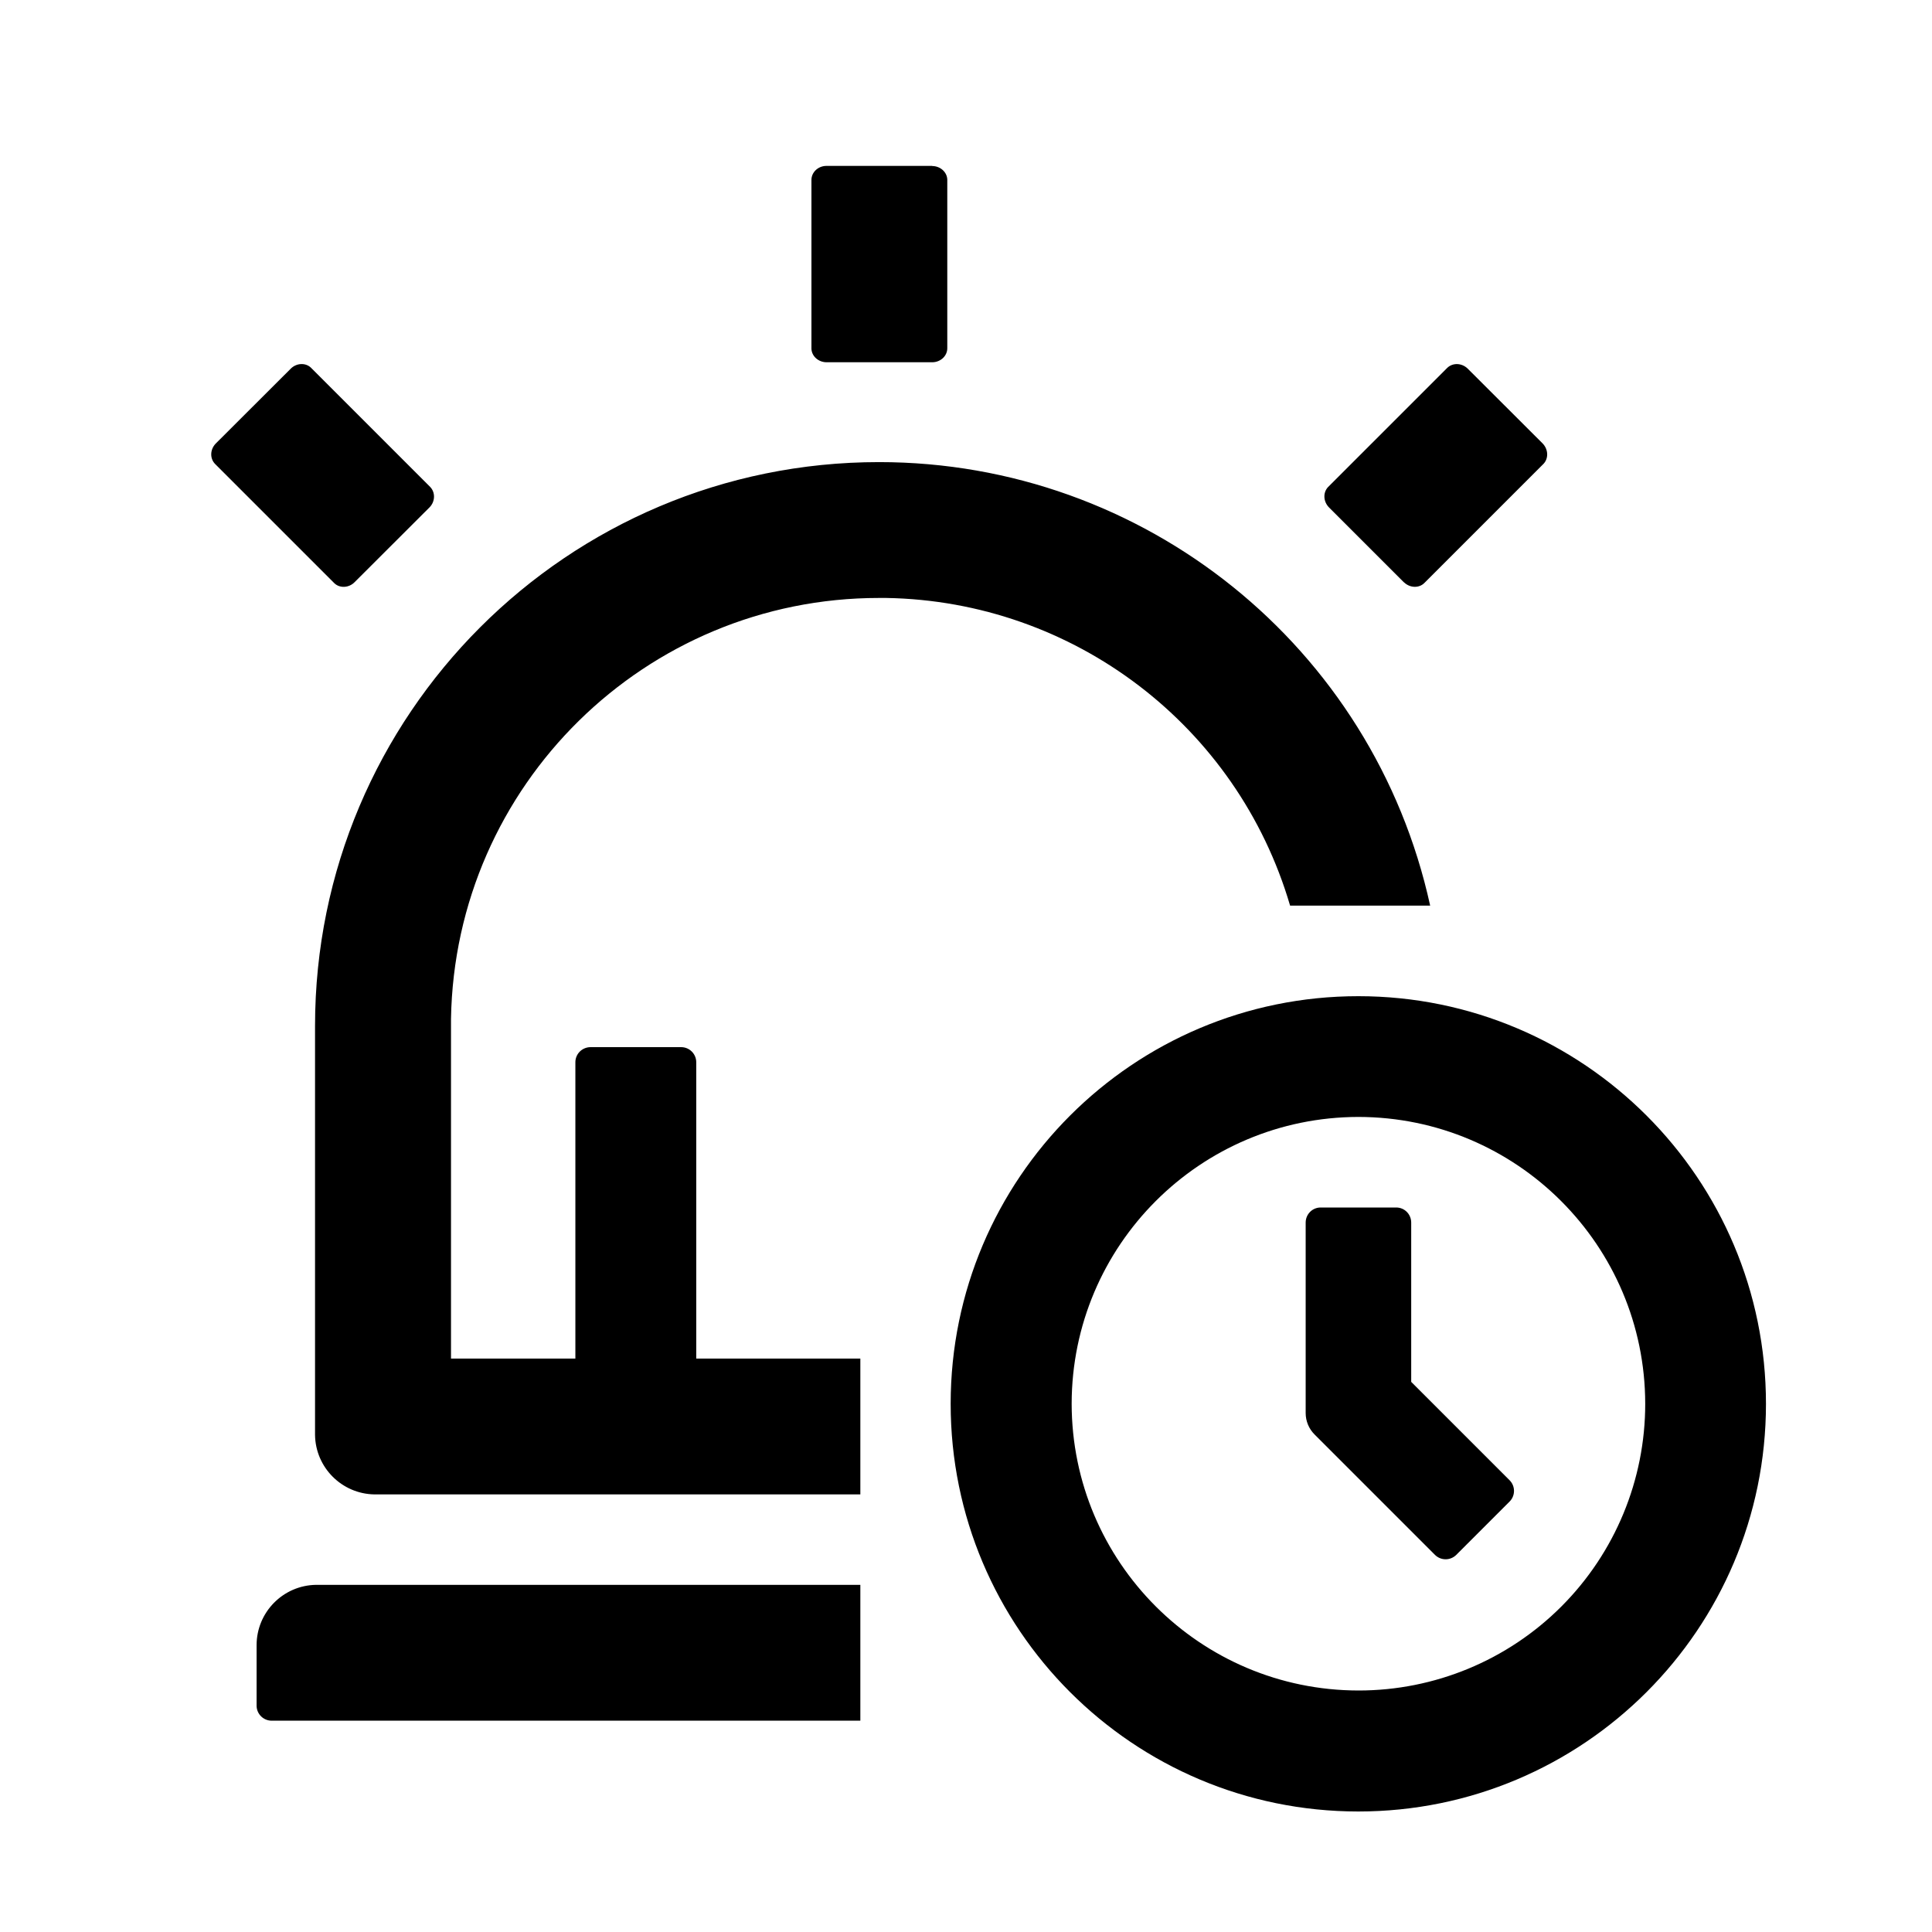
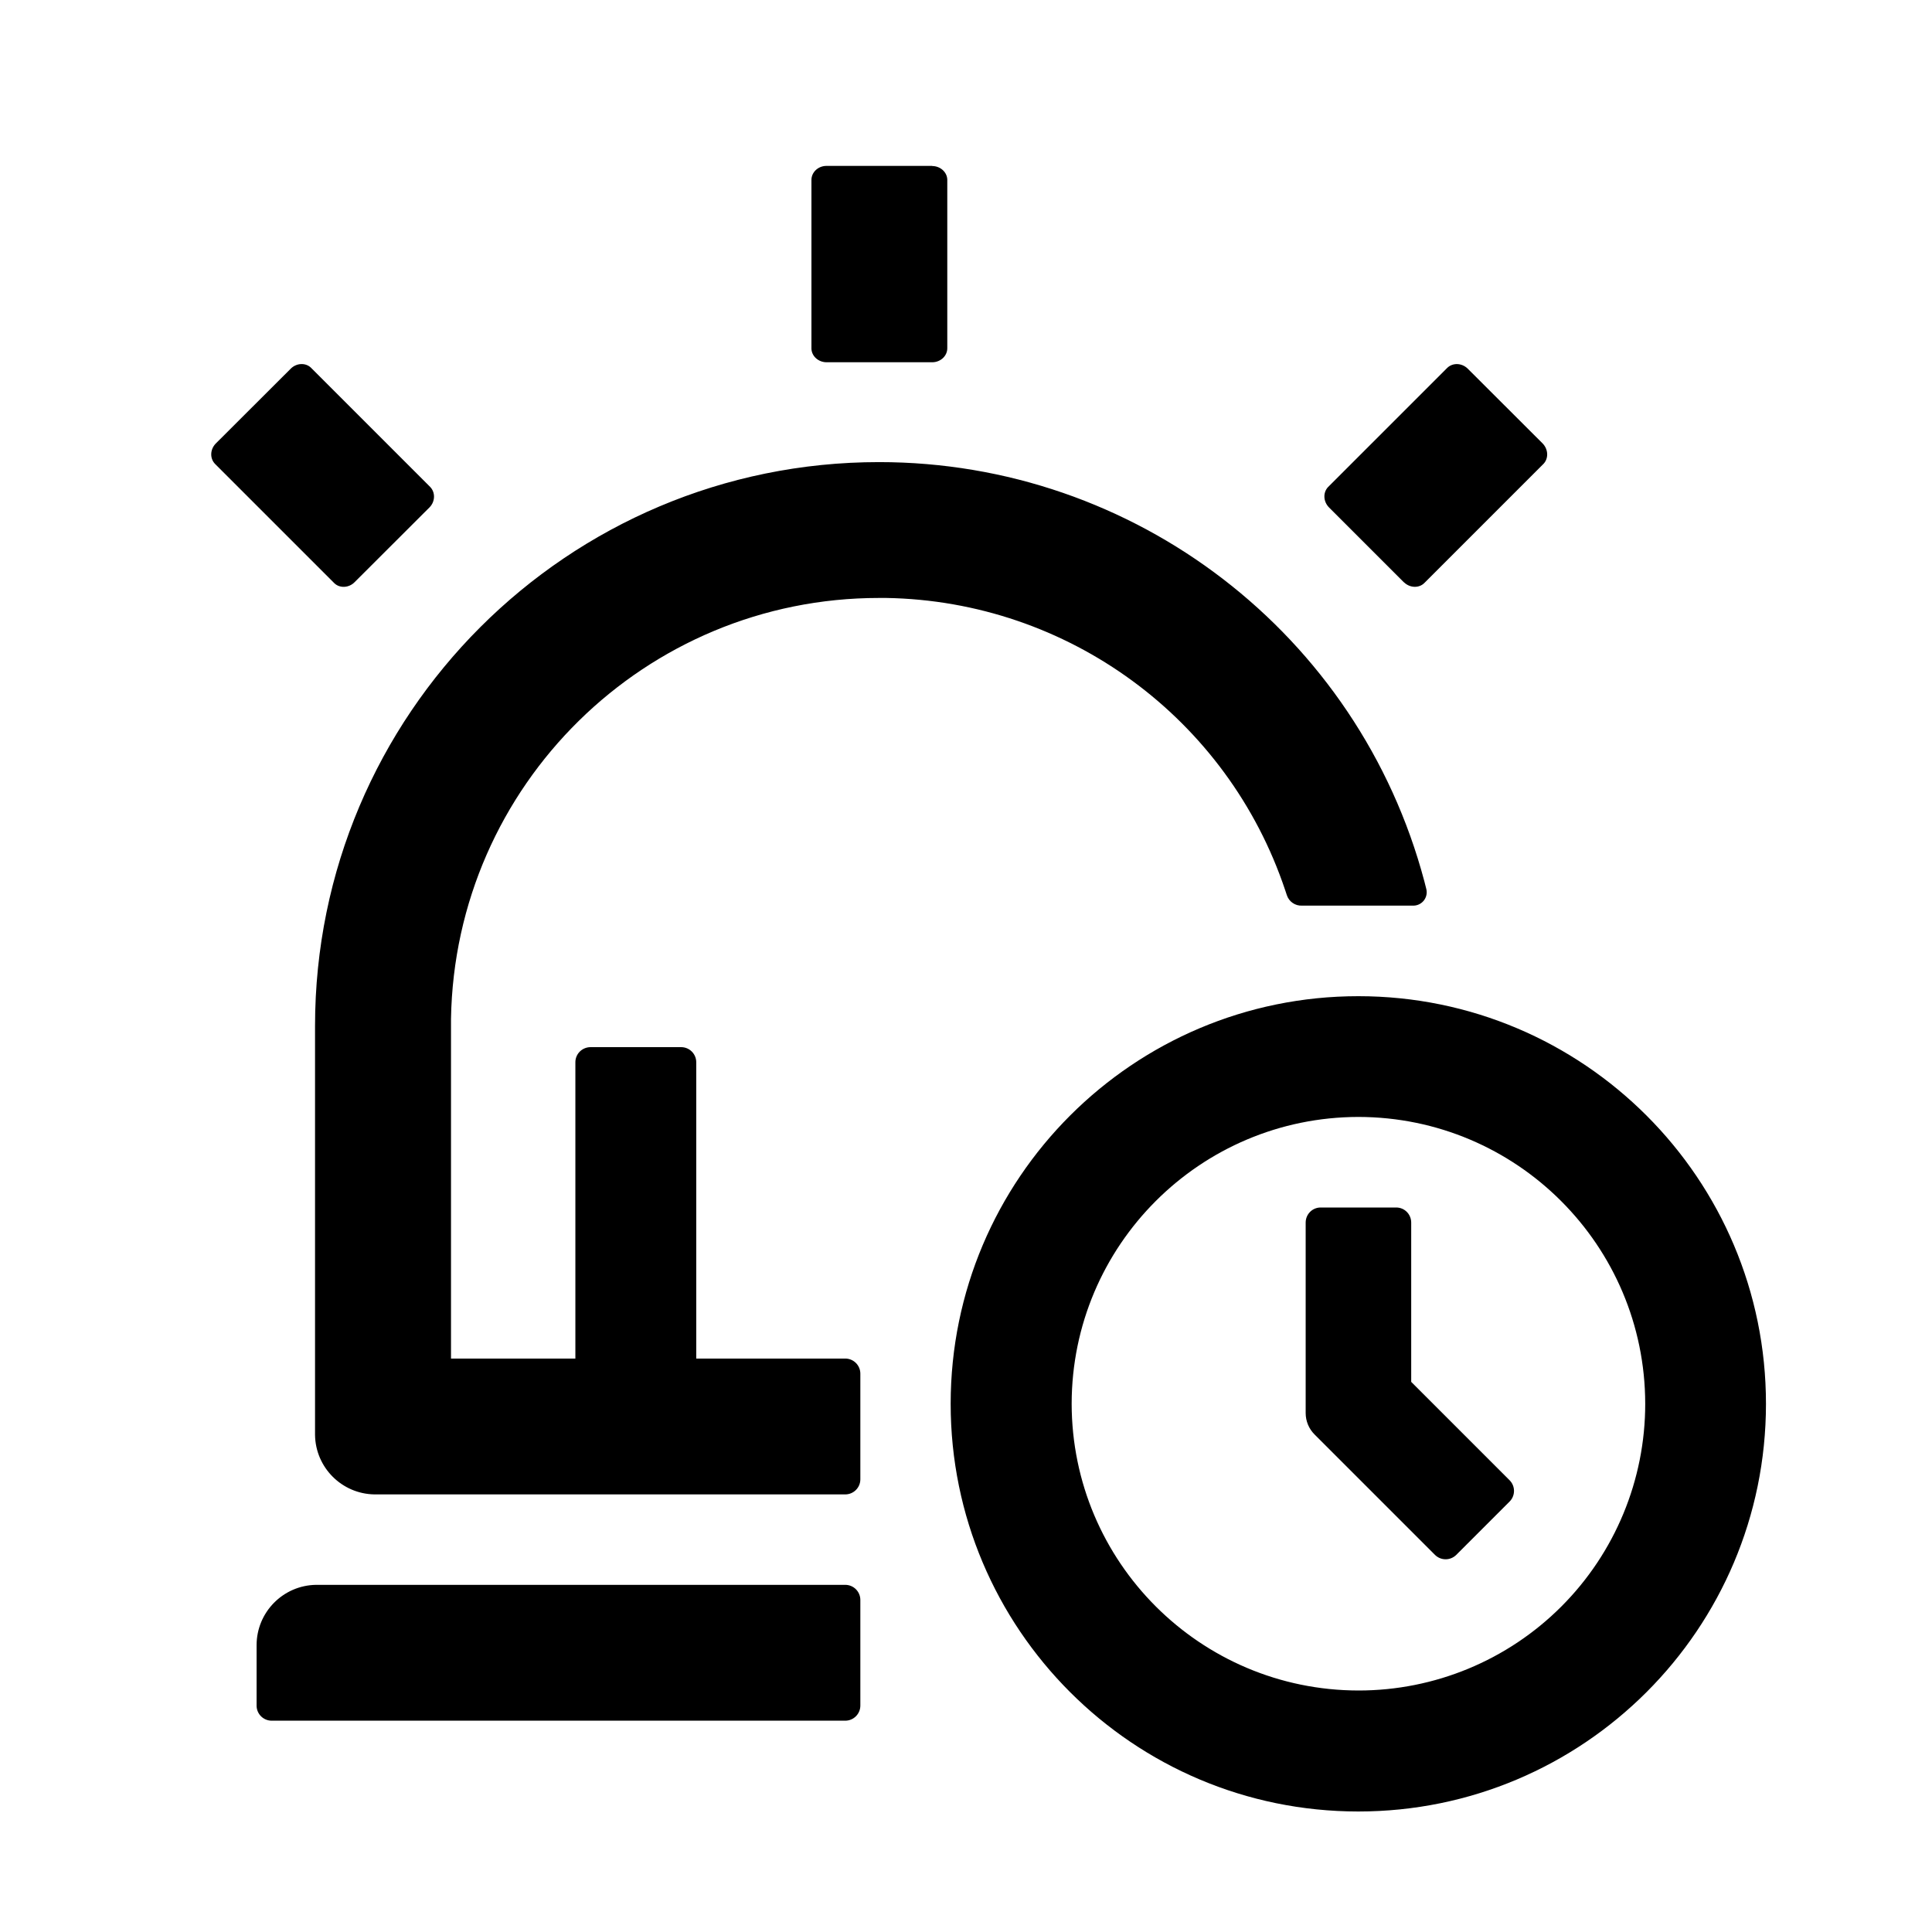
- <svg xmlns="http://www.w3.org/2000/svg" t="1678006115331" class="icon" viewBox="0 0 1024 1024" version="1.1" p-id="2010" width="200" height="200">
-   <path d="M720 528a216.064 216.064 0 1 1-0.128 432.128A216.064 216.064 0 0 1 720 528zM456 840v72H144a8 8 0 0 1-8-7.744V872a32 32 0 0 1 31.488-32H456z m264-248a152.192 152.192 0 0 0-152 152 152.192 152.192 0 0 0 152 152 151.872 151.872 0 0 0 152-152 152.192 152.192 0 0 0-152-152z m20.032 48c4.416 0 7.936 3.584 7.936 8v84.416l52.16 52.16a8 8 0 0 1 0.192 11.072l-0.192 0.192-28.288 28.288a8 8 0 0 1-11.264 0l-63.872-63.872a16 16 0 0 1-4.672-11.264V648c0-4.416 3.52-8 7.936-8h40.064zM465.92 244.928A299.008 299.008 0 0 1 758.016 480h-74.24a227.008 227.008 0 0 0-214.08-163.072h-3.776a226.88 226.88 0 0 0-226.88 223.104v180.032h65.92V563.008c0-4.48 3.648-8 8.064-8h48c4.416 0 8 3.584 8 8v157.056H456v72H198.464a32 32 0 0 1-31.488-31.488V543.808a298.88 298.88 0 0 1 298.944-298.88z m311.872-49.664l0.192 0.192 39.616 39.552c3.008 3.072 3.264 7.808 0.576 10.752l-0.192 0.192-63.04 63.04c-2.816 2.816-7.552 2.688-10.688-0.256l-0.256-0.192-39.552-39.552c-3.072-3.072-3.328-7.808-0.64-10.752l0.192-0.192 63.04-63.04c2.88-2.816 7.616-2.688 10.752 0.256z m-613.056-0.448l0.192 0.192 63.04 63.04c2.816 2.88 2.752 7.616-0.192 10.752l-0.192 0.192-39.616 39.552c-3.008 3.072-7.808 3.328-10.688 0.64l-0.192-0.192-63.04-63.04c-2.88-2.88-2.752-7.616 0.192-10.752l0.192-0.192 39.616-39.552c3.008-3.072 7.808-3.328 10.688-0.64zM494.08 88c4.288 0 7.872 3.2 8 7.168v89.408c0 4.032-3.456 7.296-7.744 7.424H438.08c-4.288 0-7.872-3.2-8-7.168V95.36c0-4.032 3.456-7.296 7.68-7.424h56.32z" p-id="2011" />
+ <svg xmlns="http://www.w3.org/2000/svg" t="1679309447205" class="icon" viewBox="0 0 1024 1024" version="1.1" p-id="3718" width="200" height="200">
+   <path d="M720 528a216.064 216.064 0 1 1-0.128 432.128A216.064 216.064 0 0 1 720 528zM456 848v56a8 8 0 0 1-8 8H144a8 8 0 0 1-8-7.744V872a32 32 0 0 1 31.488-32H448c4.416 0 8 3.584 8 8z m264-256a152.192 152.192 0 0 0-152 152 152.192 152.192 0 0 0 152 152 151.872 151.872 0 0 0 152-152 152.192 152.192 0 0 0-152-152z m20.032 48c4.416 0 7.936 3.584 7.936 8v84.416l52.16 52.16a8 8 0 0 1 0.192 11.072l-0.192 0.192-28.288 28.288a8 8 0 0 1-11.264 0l-63.872-63.872a16 16 0 0 1-4.672-11.264V648c0-4.416 3.52-8 7.936-8h40.064zM465.92 244.928a299.008 299.008 0 0 1 289.024 222.208l1.024 4.032a7.104 7.104 0 0 1-6.592 8.832h-59.2a8.064 8.064 0 0 1-8.128-5.568l-0.512-1.536-0.32-0.96A227.008 227.008 0 0 0 469.76 316.928h-3.84a226.88 226.88 0 0 0-226.88 223.104v180.032h65.92V563.008c0-4.48 3.648-8 8.064-8h48c4.416 0 8 3.584 8 8v157.056H448c4.416 0 8 3.584 8 8v56a8 8 0 0 1-8 8H198.464a32 32 0 0 1-31.488-31.488V543.808a298.88 298.88 0 0 1 298.944-298.88z m311.872-49.664l0.192 0.192 39.616 39.552c3.008 3.072 3.264 7.808 0.576 10.752l-0.192 0.192-63.04 63.04c-2.816 2.816-7.552 2.688-10.688-0.256l-0.256-0.192-39.552-39.552c-3.072-3.072-3.328-7.808-0.64-10.752l0.192-0.192 63.04-63.04c2.88-2.816 7.616-2.688 10.752 0.256z m-613.056-0.448l0.192 0.192 63.04 63.04c2.816 2.88 2.752 7.616-0.192 10.752l-0.192 0.192-39.616 39.552c-3.008 3.072-7.808 3.328-10.688 0.64l-0.192-0.192-63.04-63.04c-2.88-2.88-2.752-7.616 0.192-10.752l0.192-0.192 39.616-39.552c3.008-3.072 7.808-3.328 10.688-0.64zM494.08 88c4.288 0 7.872 3.2 8 7.168v89.408c0 4.032-3.456 7.296-7.744 7.424H438.08c-4.288 0-7.872-3.2-8-7.168V95.36c0-4.032 3.456-7.296 7.68-7.424h56.32z" p-id="3719" />
</svg>
